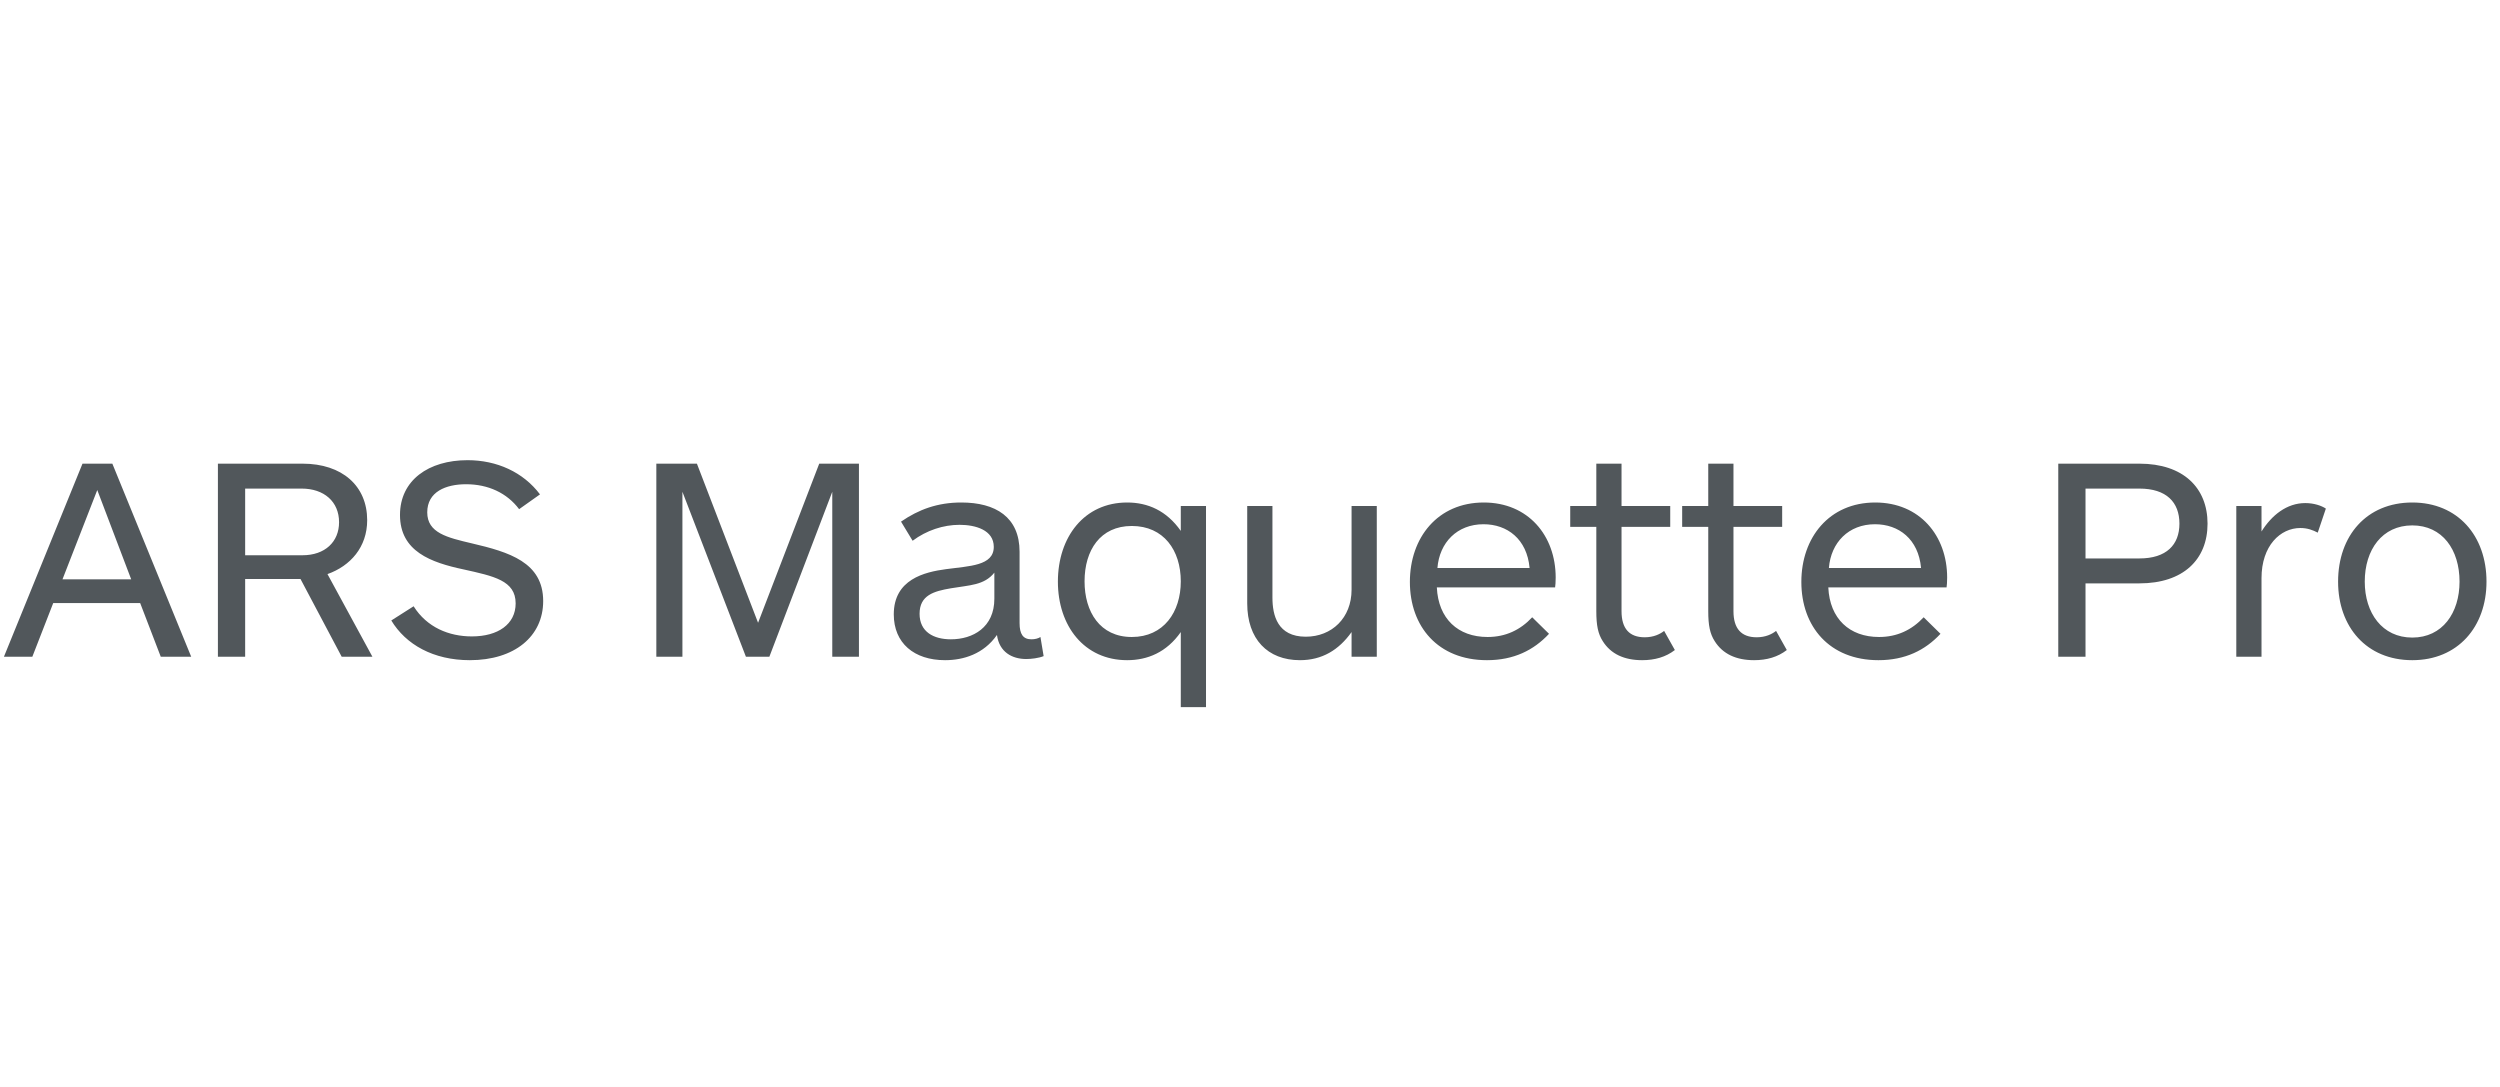
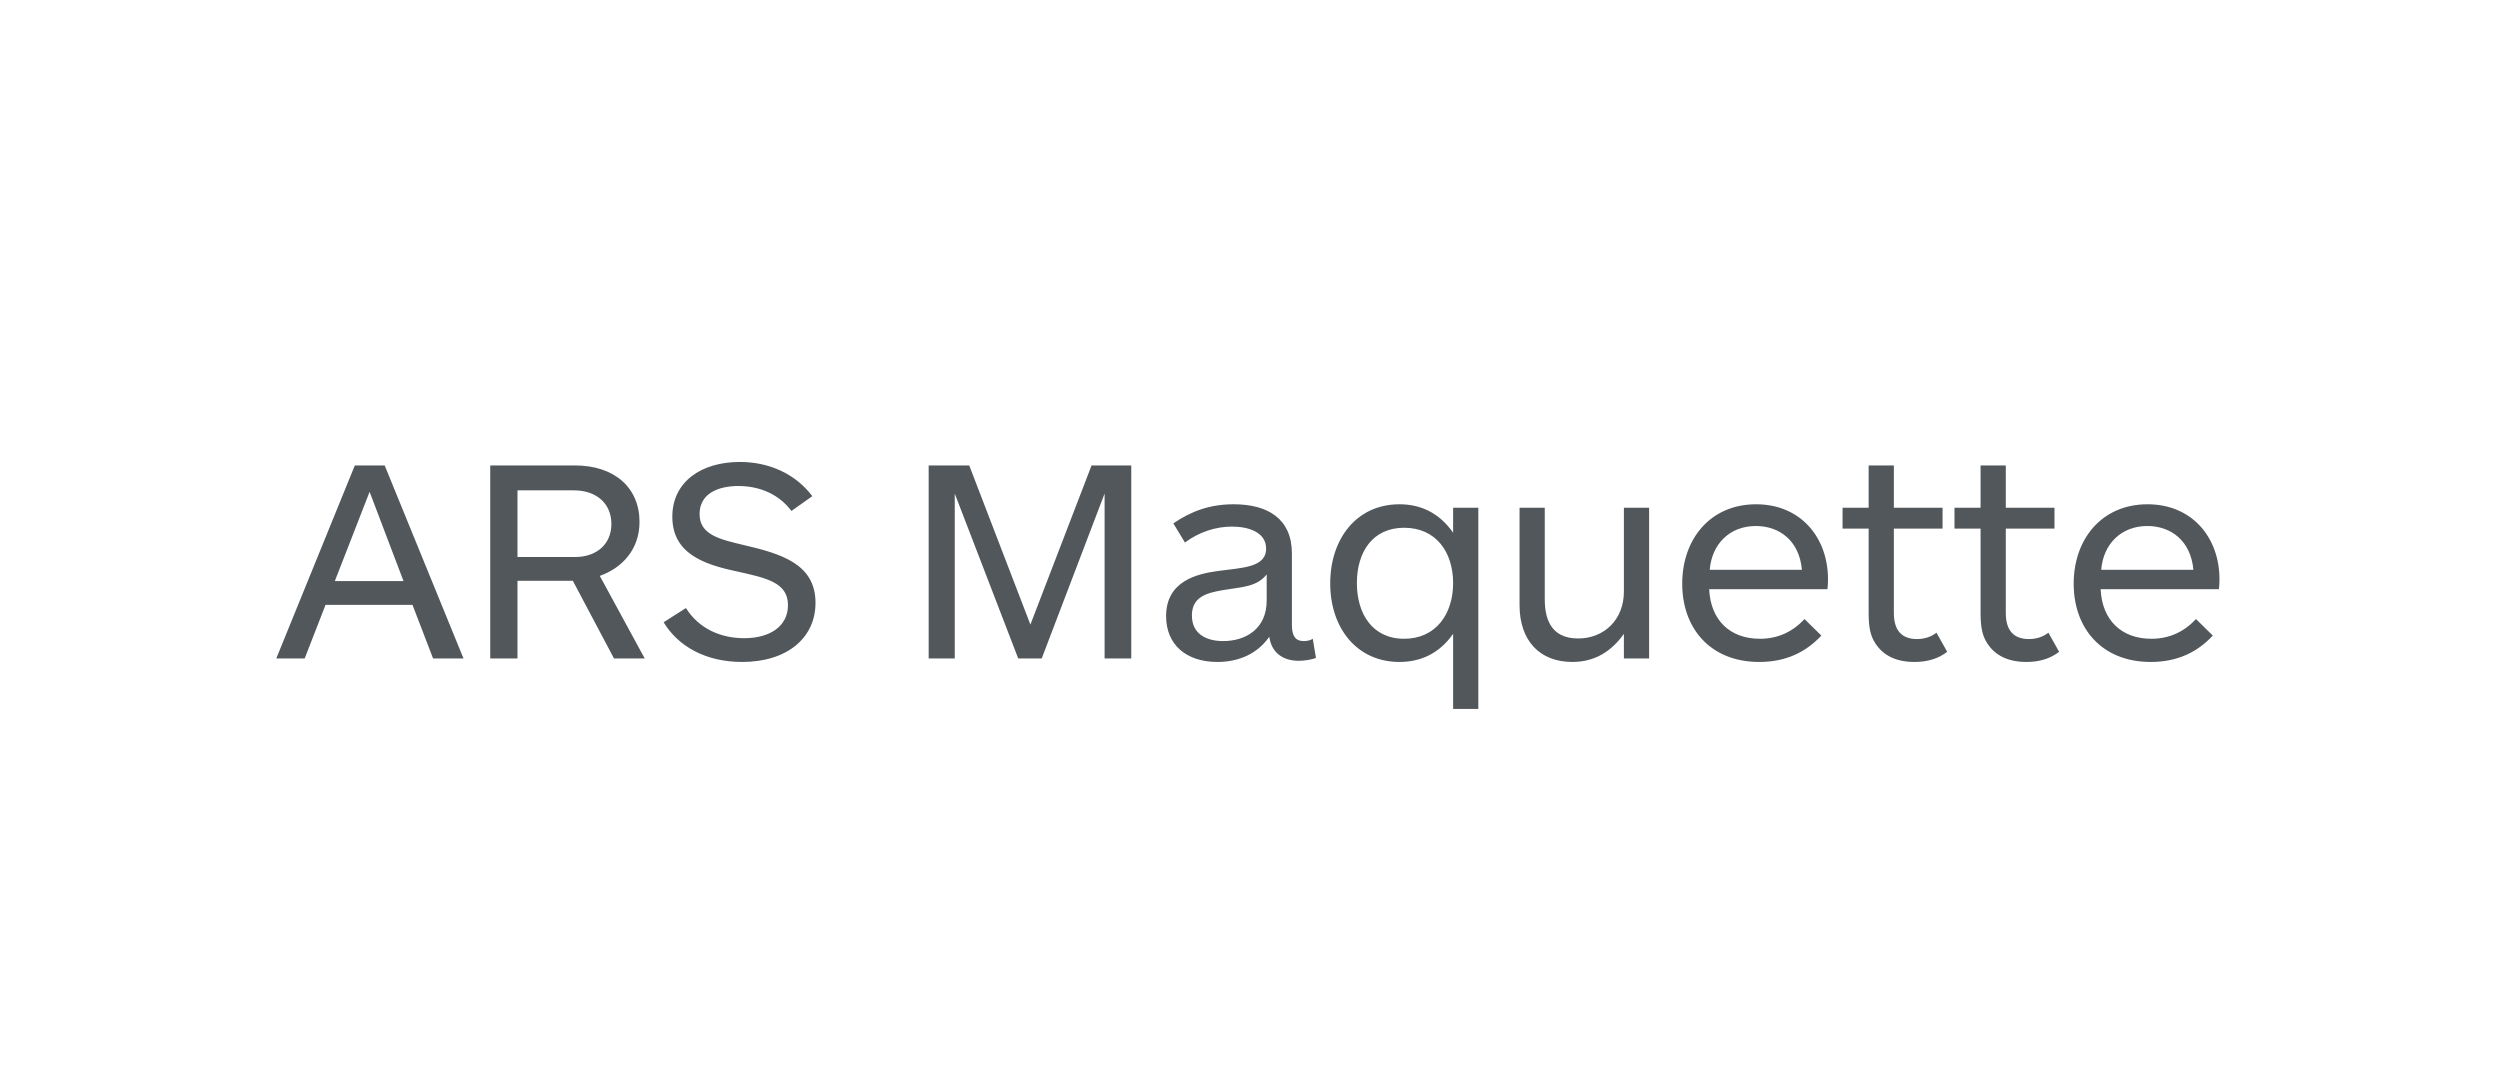
<svg xmlns="http://www.w3.org/2000/svg" width="552" height="240" viewBox="0 0 552 240">
  <g fill="none" fill-rule="evenodd">
-     <rect width="552" height="240" fill="#FFFFFF" />
-     <path fill="#51575B" d="M42.214,145 L24.806,102.376 L18.214,102.376 L0.87,145 L7.142,145 L11.75,133.16 L30.95,133.16 L35.494,145 L42.214,145 Z M28.966,127.912 L13.798,127.912 L21.478,108.2 L28.966,127.912 Z M82.226,145 L72.306,126.76 C77.362,124.968 81.074,120.808 81.074,114.856 C81.074,107.304 75.57,102.376 66.802,102.376 L48.114,102.376 L48.114,145 L54.13,145 L54.13,127.848 L66.354,127.848 L75.442,145 L82.226,145 Z M74.866,115.304 C74.866,119.656 71.73,122.6 66.802,122.6 L54.13,122.6 L54.13,107.88 L66.61,107.88 C71.538,107.88 74.866,110.76 74.866,115.304 L74.866,115.304 Z M103.23,101.608 C94.654,101.608 88.318,106.024 88.318,113.704 C88.318,121.768 95.166,124.2 102.398,125.736 C108.99,127.208 113.854,128.168 113.854,133.224 C113.854,137.832 109.95,140.52 104.19,140.52 C99.134,140.52 94.27,138.536 91.326,133.864 L86.398,137 C89.598,142.312 95.678,145.768 103.742,145.768 C113.598,145.768 119.934,140.52 119.934,132.712 C119.934,124.136 112.382,121.896 104.19,119.976 C98.75,118.696 94.334,117.672 94.334,113.128 C94.334,108.584 98.43,106.92 102.91,106.92 C107.774,106.92 111.934,108.84 114.622,112.424 L119.23,109.16 C115.518,104.232 109.694,101.608 103.23,101.608 L103.23,101.608 Z M189.654,145 L189.654,102.376 L180.886,102.376 L167.382,137.512 L153.878,102.376 L144.918,102.376 L144.918,145 L150.678,145 L150.678,108.584 L164.694,145 L169.878,145 L183.766,108.584 L183.766,145 L189.654,145 Z M229.73,140.648 C229.282,140.968 228.514,141.16 227.746,141.16 C225.89,141.16 225.122,140.008 225.122,137.576 L225.122,121.832 C225.122,114.152 219.81,110.952 212.258,110.952 C207.01,110.952 202.85,112.488 198.946,115.176 L201.506,119.4 C204.578,117.096 208.29,115.88 211.874,115.88 C215.394,115.88 219.426,117.032 219.426,120.744 C219.426,124.968 213.986,124.968 208.866,125.672 C204.13,126.312 197.346,127.912 197.346,135.656 C197.346,141.992 201.826,145.768 208.674,145.768 C212.706,145.768 217.186,144.424 220.13,140.2 C220.642,143.976 223.458,145.512 226.594,145.512 C227.682,145.512 229.346,145.32 230.434,144.872 L229.73,140.648 Z M219.554,132.2 C219.554,138.536 214.818,141.16 209.954,141.16 C206.114,141.16 203.042,139.496 203.042,135.528 C203.042,131.432 206.178,130.536 209.954,129.896 C214.05,129.192 217.314,129.256 219.554,126.44 L219.554,132.2 Z M266.286,156.136 L266.286,111.72 L260.718,111.72 L260.718,117.224 C257.582,112.744 253.422,110.952 248.878,110.952 C239.406,110.952 233.582,118.568 233.582,128.424 C233.582,138.216 239.406,145.768 248.878,145.768 C253.358,145.768 257.582,144.04 260.718,139.56 L260.718,156.136 L266.286,156.136 Z M260.718,128.36 C260.718,135.144 256.942,140.648 249.902,140.648 C242.862,140.648 239.47,135.08 239.47,128.36 C239.47,121.512 242.926,116.136 249.902,116.136 C256.942,116.136 260.718,121.512 260.718,128.36 L260.718,128.36 Z M298.426,111.72 L298.426,130.216 C298.426,136.424 294.074,140.584 288.314,140.584 C282.106,140.584 280.954,135.912 280.954,131.944 L280.954,111.72 L275.386,111.72 L275.386,133.224 C275.386,141.096 279.866,145.768 287.034,145.768 C291.898,145.768 295.61,143.528 298.426,139.56 L298.426,145 L303.994,145 L303.994,111.72 L298.426,111.72 Z M343.494,127.528 C343.494,118.248 337.414,110.952 327.622,110.952 C317.446,110.952 311.302,118.696 311.302,128.488 C311.302,138.344 317.51,145.768 328.326,145.768 C334.214,145.768 338.63,143.592 342.022,139.944 L338.31,136.296 C335.686,139.112 332.422,140.648 328.454,140.648 C321.926,140.648 317.574,136.616 317.254,129.704 L343.366,129.704 C343.43,129.256 343.494,128.552 343.494,127.528 L343.494,127.528 Z M317.382,125.416 C317.83,119.784 321.734,115.752 327.558,115.752 C332.806,115.752 337.158,119.016 337.734,125.416 L317.382,125.416 Z M367.442,139.304 C366.546,140.008 365.138,140.712 363.154,140.712 C359.762,140.712 358.034,138.792 358.034,134.952 L358.034,116.328 L368.786,116.328 L368.786,111.72 L358.034,111.72 L358.034,102.376 L352.466,102.376 L352.466,111.72 L346.706,111.72 L346.706,116.328 L352.466,116.328 L352.466,134.952 C352.466,138.088 352.85,139.944 353.874,141.544 C355.666,144.424 358.674,145.768 362.578,145.768 C365.394,145.768 367.826,145.064 369.81,143.528 L367.442,139.304 Z M392.158,139.304 C391.262,140.008 389.854,140.712 387.87,140.712 C384.478,140.712 382.75,138.792 382.75,134.952 L382.75,116.328 L393.502,116.328 L393.502,111.72 L382.75,111.72 L382.75,102.376 L377.182,102.376 L377.182,111.72 L371.422,111.72 L371.422,116.328 L377.182,116.328 L377.182,134.952 C377.182,138.088 377.566,139.944 378.59,141.544 C380.382,144.424 383.39,145.768 387.294,145.768 C390.11,145.768 392.542,145.064 394.526,143.528 L392.158,139.304 Z M429.93,127.528 C429.93,118.248 423.85,110.952 414.058,110.952 C403.882,110.952 397.738,118.696 397.738,128.488 C397.738,138.344 403.946,145.768 414.762,145.768 C420.65,145.768 425.066,143.592 428.458,139.944 L424.746,136.296 C422.122,139.112 418.858,140.648 414.89,140.648 C408.362,140.648 404.01,136.616 403.69,129.704 L429.802,129.704 C429.866,129.256 429.93,128.552 429.93,127.528 L429.93,127.528 Z M403.818,125.416 C404.266,119.784 408.17,115.752 413.994,115.752 C419.242,115.752 423.594,119.016 424.17,125.416 L403.818,125.416 Z M487.426,115.624 C487.426,107.688 482.05,102.376 472.386,102.376 L454.466,102.376 L454.466,145 L460.482,145 L460.482,128.808 L472.386,128.808 C482.05,128.808 487.426,123.56 487.426,115.624 L487.426,115.624 Z M460.482,123.304 L460.482,107.88 L472.386,107.88 C478.338,107.88 481.218,110.888 481.218,115.624 C481.218,120.296 478.338,123.304 472.386,123.304 L460.482,123.304 Z M513.55,112.296 C512.59,111.656 510.926,111.08 509.006,111.08 C504.91,111.08 501.582,113.768 499.342,117.352 L499.342,111.72 L493.774,111.72 L493.774,145 L499.342,145 L499.342,127.656 C499.342,120.488 503.502,116.584 507.918,116.584 C509.454,116.584 510.67,117.032 511.758,117.608 L513.55,112.296 Z M549.018,128.424 C549.018,118.312 542.682,110.952 532.634,110.952 C522.522,110.952 516.25,118.312 516.25,128.424 C516.25,138.408 522.522,145.768 532.634,145.768 C542.682,145.768 549.018,138.408 549.018,128.424 L549.018,128.424 Z M543.066,128.424 C543.066,135.336 539.29,140.776 532.634,140.776 C525.978,140.776 522.138,135.336 522.138,128.424 C522.138,121.384 525.978,116.008 532.634,116.008 C539.29,116.008 543.066,121.384 543.066,128.424 L543.066,128.424 Z" />
+     <path fill="#FFF" d="M0 0h552v240H0z" />
+     <path fill="#51575B" d="M102.344 145.392l-17.408-42.624h-6.592L61 145.392h6.272l4.608-11.84h19.2l4.544 11.84h6.72zm-13.248-17.088H73.928l7.68-19.712 7.488 19.712zm53.26 17.088l-9.92-18.24c5.056-1.792 8.768-5.952 8.768-11.904 0-7.552-5.504-12.48-14.272-12.48h-18.688v42.624h6.016V128.24h12.224l9.088 17.152h6.784zm-7.36-29.696c0 4.352-3.136 7.296-8.064 7.296H114.26v-14.72h12.48c4.928 0 8.256 2.88 8.256 7.424zM163.36 102c-8.576 0-14.912 4.416-14.912 12.096 0 8.064 6.848 10.496 14.08 12.032 6.592 1.472 11.456 2.432 11.456 7.488 0 4.608-3.904 7.296-9.664 7.296-5.056 0-9.92-1.984-12.864-6.656l-4.928 3.136c3.2 5.312 9.28 8.768 17.344 8.768 9.856 0 16.192-5.248 16.192-13.056 0-8.576-7.552-10.816-15.744-12.736-5.44-1.28-9.856-2.304-9.856-6.848 0-4.544 4.096-6.208 8.576-6.208 4.864 0 9.024 1.92 11.712 5.504l4.608-3.264c-3.712-4.928-9.536-7.552-16-7.552zm86.424 43.392v-42.624h-8.768l-13.504 35.136-13.504-35.136h-8.96v42.624h5.76v-36.416l14.016 36.416h5.184l13.888-36.416v36.416h5.888zm40.076-4.352c-.448.32-1.216.512-1.984.512-1.856 0-2.624-1.152-2.624-3.584v-15.744c0-7.68-5.312-10.88-12.864-10.88-5.248 0-9.408 1.536-13.312 4.224l2.56 4.224c3.072-2.304 6.784-3.52 10.368-3.52 3.52 0 7.552 1.152 7.552 4.864 0 4.224-5.44 4.224-10.56 4.928-4.736.64-11.52 2.24-11.52 9.984 0 6.336 4.48 10.112 11.328 10.112 4.032 0 8.512-1.344 11.456-5.568.512 3.776 3.328 5.312 6.464 5.312 1.088 0 2.752-.192 3.84-.64l-.704-4.224zm-10.176-8.448c0 6.336-4.736 8.96-9.6 8.96-3.84 0-6.912-1.664-6.912-5.632 0-4.096 3.136-4.992 6.912-5.632 4.096-.704 7.36-.64 9.6-3.456v5.76zm46.732 23.936v-44.416h-5.568v5.504c-3.136-4.48-7.296-6.272-11.84-6.272-9.472 0-15.296 7.616-15.296 17.472 0 9.792 5.824 17.344 15.296 17.344 4.48 0 8.704-1.728 11.84-6.208v16.576h5.568zm-5.568-27.776c0 6.784-3.776 12.288-10.816 12.288-7.04 0-10.432-5.568-10.432-12.288 0-6.848 3.456-12.224 10.432-12.224 7.04 0 10.816 5.376 10.816 12.224zm37.708-16.64v18.496c0 6.208-4.352 10.368-10.112 10.368-6.208 0-7.36-4.672-7.36-8.64v-20.224h-5.568v21.504c0 7.872 4.48 12.544 11.648 12.544 4.864 0 8.576-2.24 11.392-6.208v5.44h5.568v-33.28h-5.568zm45.068 15.808c0-9.28-6.08-16.576-15.872-16.576-10.176 0-16.32 7.744-16.32 17.536 0 9.856 6.208 17.28 17.024 17.28 5.888 0 10.304-2.176 13.696-5.824l-3.712-3.648c-2.624 2.816-5.888 4.352-9.856 4.352-6.528 0-10.88-4.032-11.2-10.944h26.112c.064-.448.128-1.152.128-2.176zm-26.112-2.112c.448-5.632 4.352-9.664 10.176-9.664 5.248 0 9.6 3.264 10.176 9.664h-20.352zm50.06 13.888c-.896.704-2.304 1.408-4.288 1.408-3.392 0-5.12-1.92-5.12-5.76V116.72h10.752v-4.608h-10.752v-9.344h-5.568v9.344h-5.76v4.608h5.76v18.624c0 3.136.384 4.992 1.408 6.592 1.792 2.88 4.8 4.224 8.704 4.224 2.816 0 5.248-.704 7.232-2.24l-2.368-4.224zm24.716 0c-.896.704-2.304 1.408-4.288 1.408-3.392 0-5.12-1.92-5.12-5.76V116.72h10.752v-4.608H442.88v-9.344h-5.568v9.344h-5.76v4.608h5.76v18.624c0 3.136.384 4.992 1.408 6.592 1.792 2.88 4.8 4.224 8.704 4.224 2.816 0 5.248-.704 7.232-2.24l-2.368-4.224zm37.772-11.776c0-9.28-6.08-16.576-15.872-16.576-10.176 0-16.32 7.744-16.32 17.536 0 9.856 6.208 17.28 17.024 17.28 5.888 0 10.304-2.176 13.696-5.824l-3.712-3.648c-2.624 2.816-5.888 4.352-9.856 4.352-6.528 0-10.88-4.032-11.2-10.944h26.112c.064-.448.128-1.152.128-2.176zm-26.112-2.112c.448-5.632 4.352-9.664 10.176-9.664 5.248 0 9.6 3.264 10.176 9.664h-20.352z" />
  </g>
</svg>
